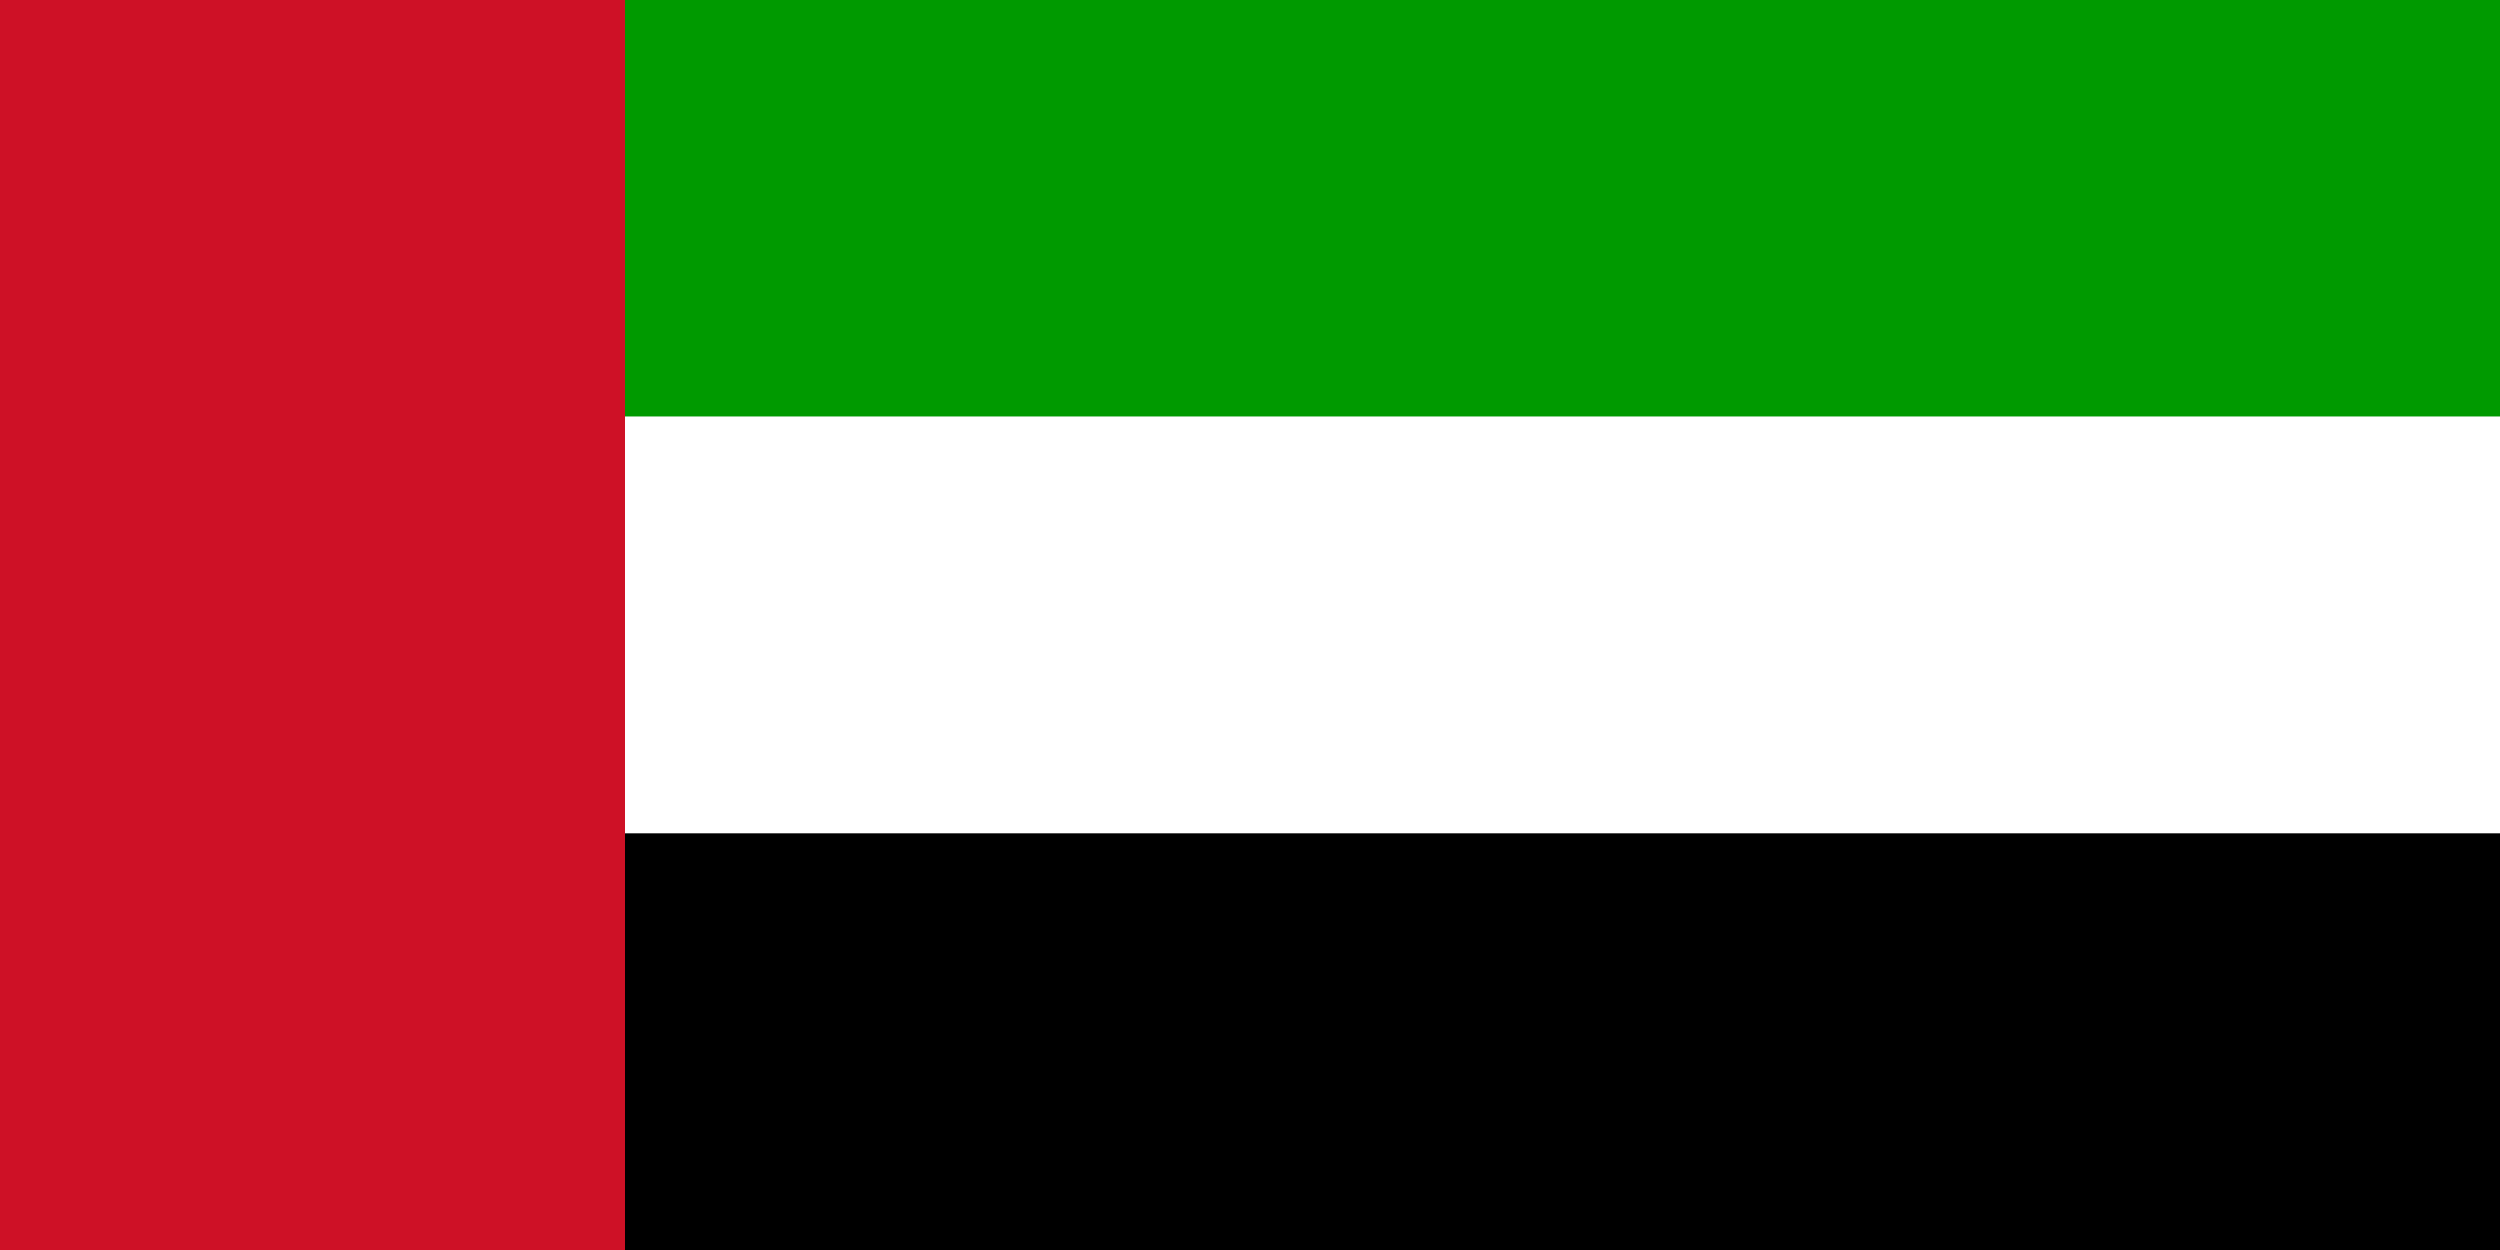
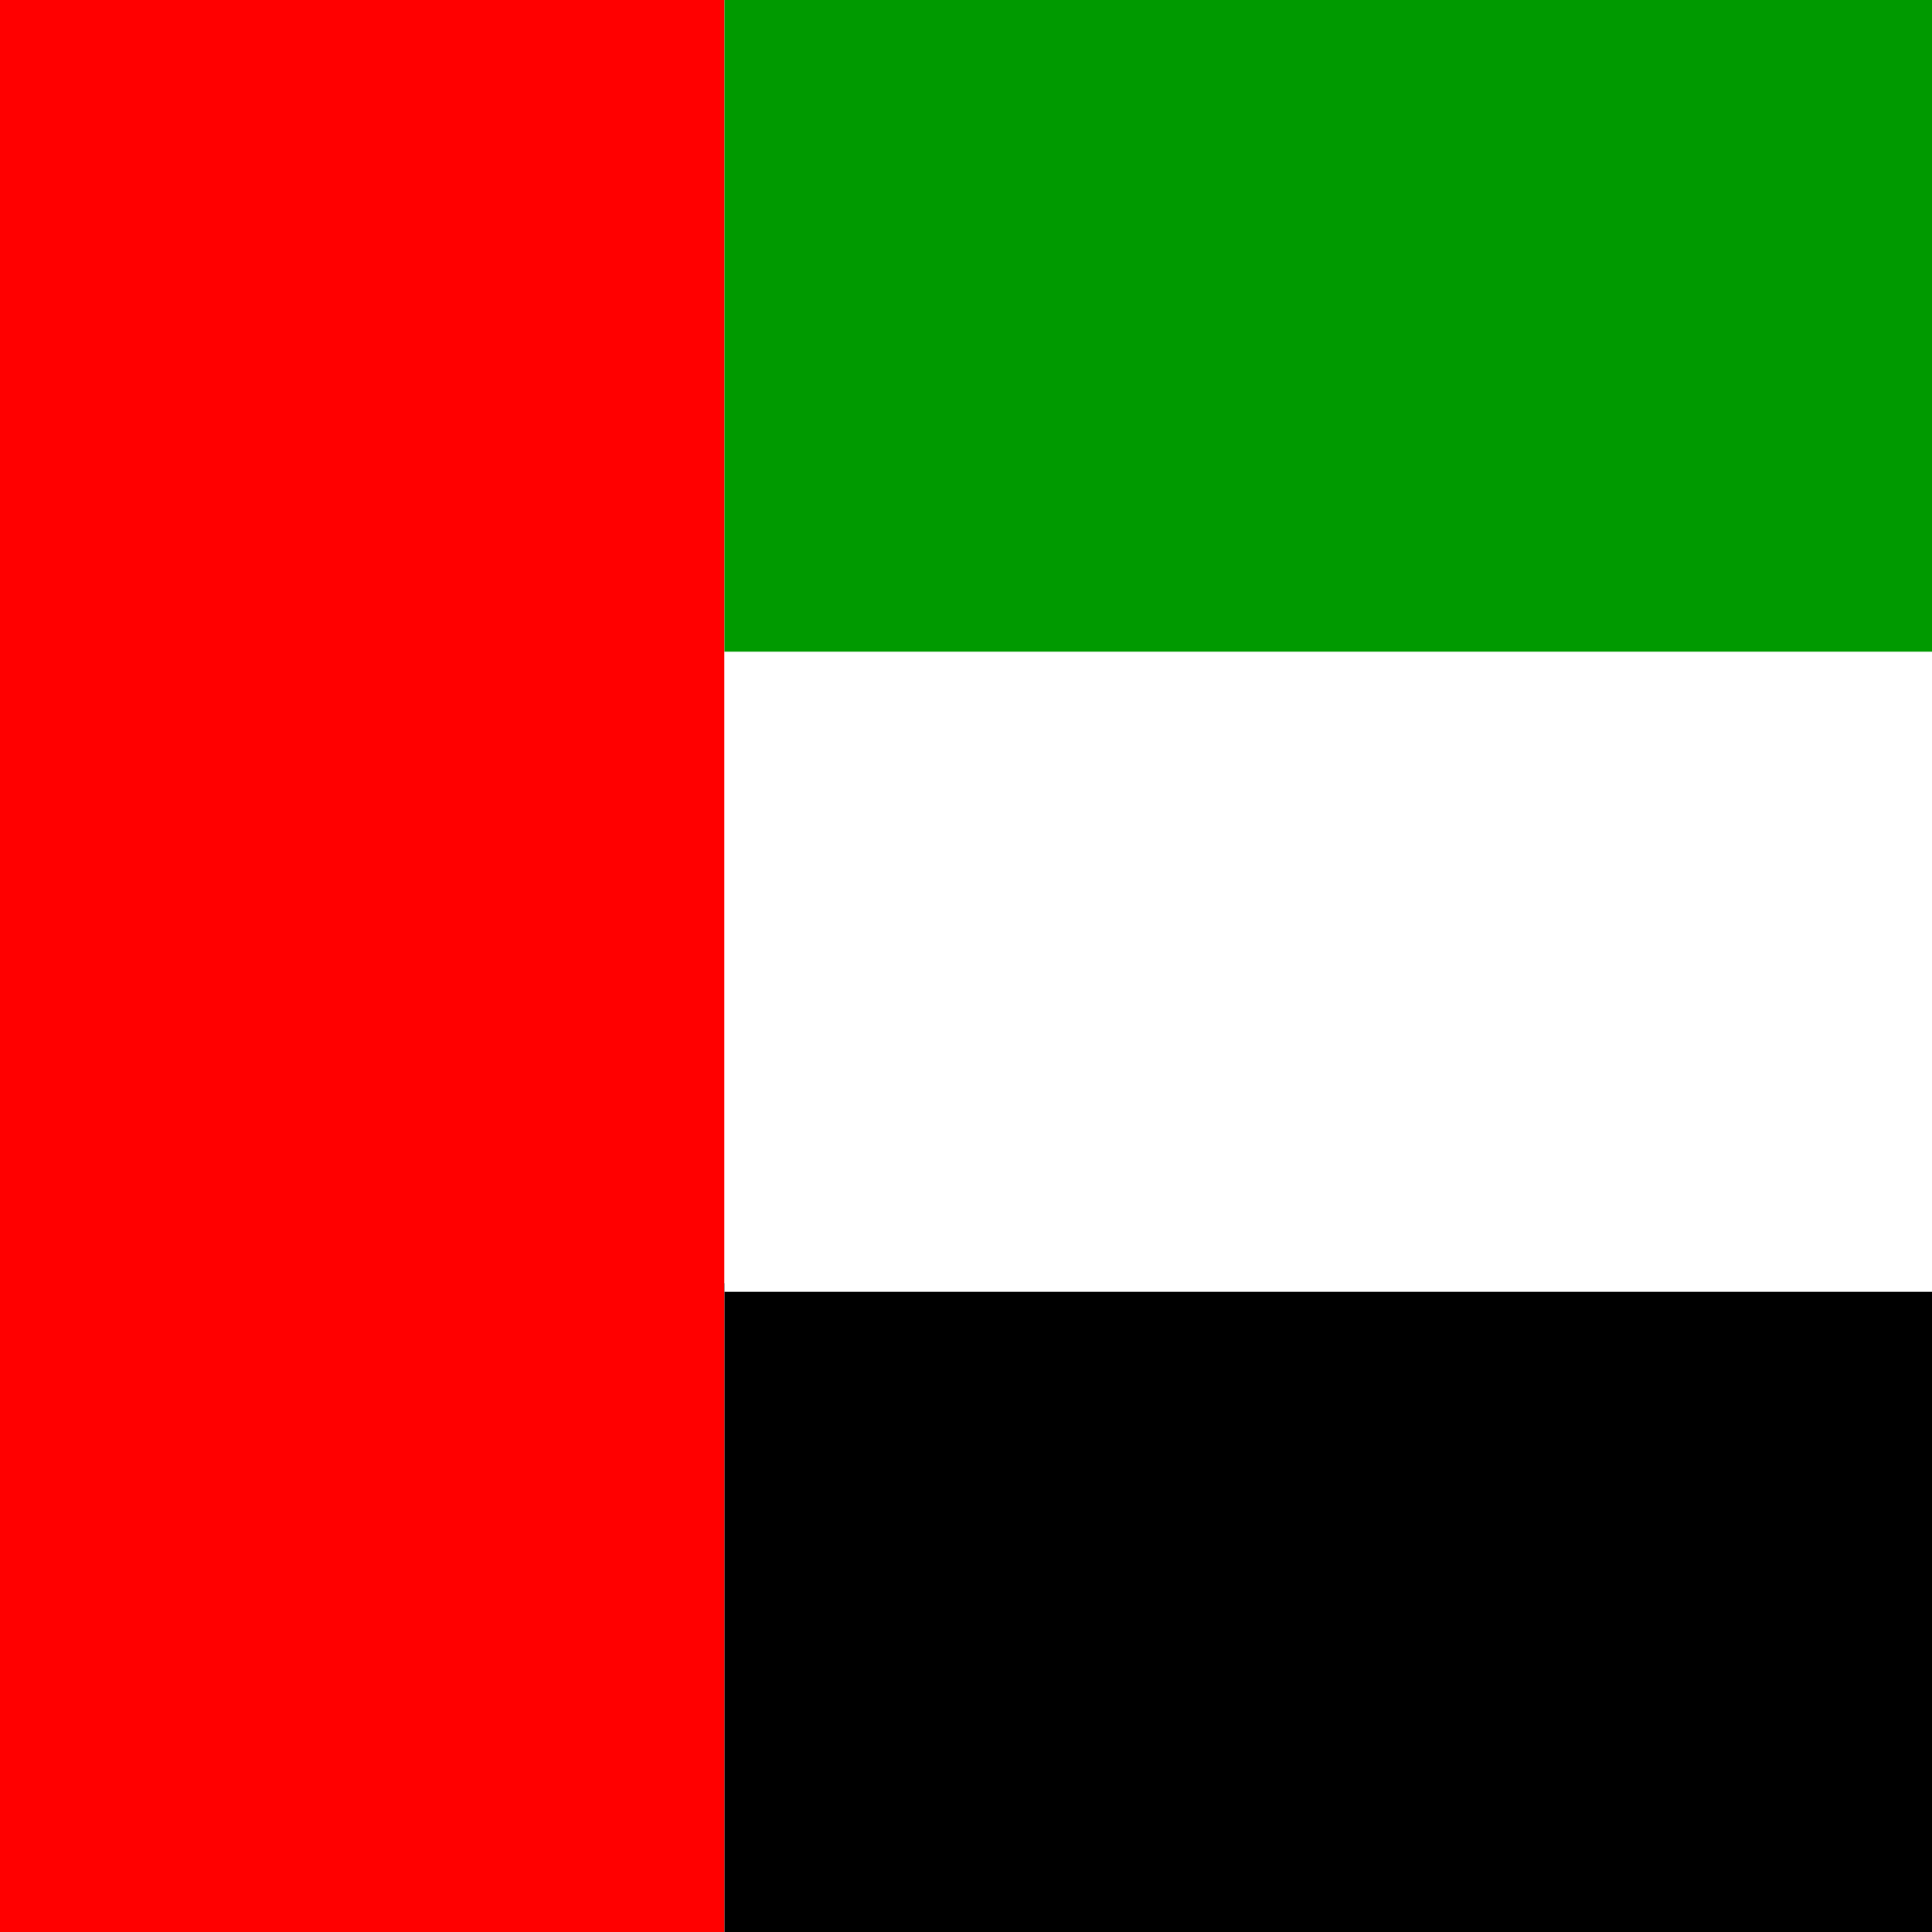
- <svg xmlns="http://www.w3.org/2000/svg" width="1200" height="600" viewBox="0 0 12 6">
-   <rect width="3" height="6" fill="#ce1126" id="red" />
-   <rect width="9" height="2" x="3" fill="#009a00" id="green" />
-   <rect width="9" height="2" x="3" y="2" fill="#ffffff" id="white" />
-   <rect width="9" height="2" x="3" y="4" fill="#000000" id="black" />
+ <svg xmlns="http://www.w3.org/2000/svg" id="canada" height="512" width="512" version="1.1" fill="#28ff09">
+   <defs id="defs3">
+     <clipPath id="clipPath4599" clipPathUnits="userSpaceOnUse">
+       <rect id="rect4601" height="512" width="512" y="0" x="0" fill="#808080" />
+     </clipPath>
+   </defs>
+   <g id="flag" fill-rule="evenodd" clip-path="url(#clipPath4599)">
+     <rect id="rect9" height="512" width="192" y="-0" x="0" fill="#f00" />
+     <rect id="rect12" height="171.94" width="576" y="340.06" x="192" fill="#000" />
+     <rect id="rect11" height="169.65" width="576" y="172.7" x="192" fill="#fff" />
+     <rect id="rect10" height="172.7" width="576" y="-0" x="192" fill="#009a00" />
+   </g>
</svg>
